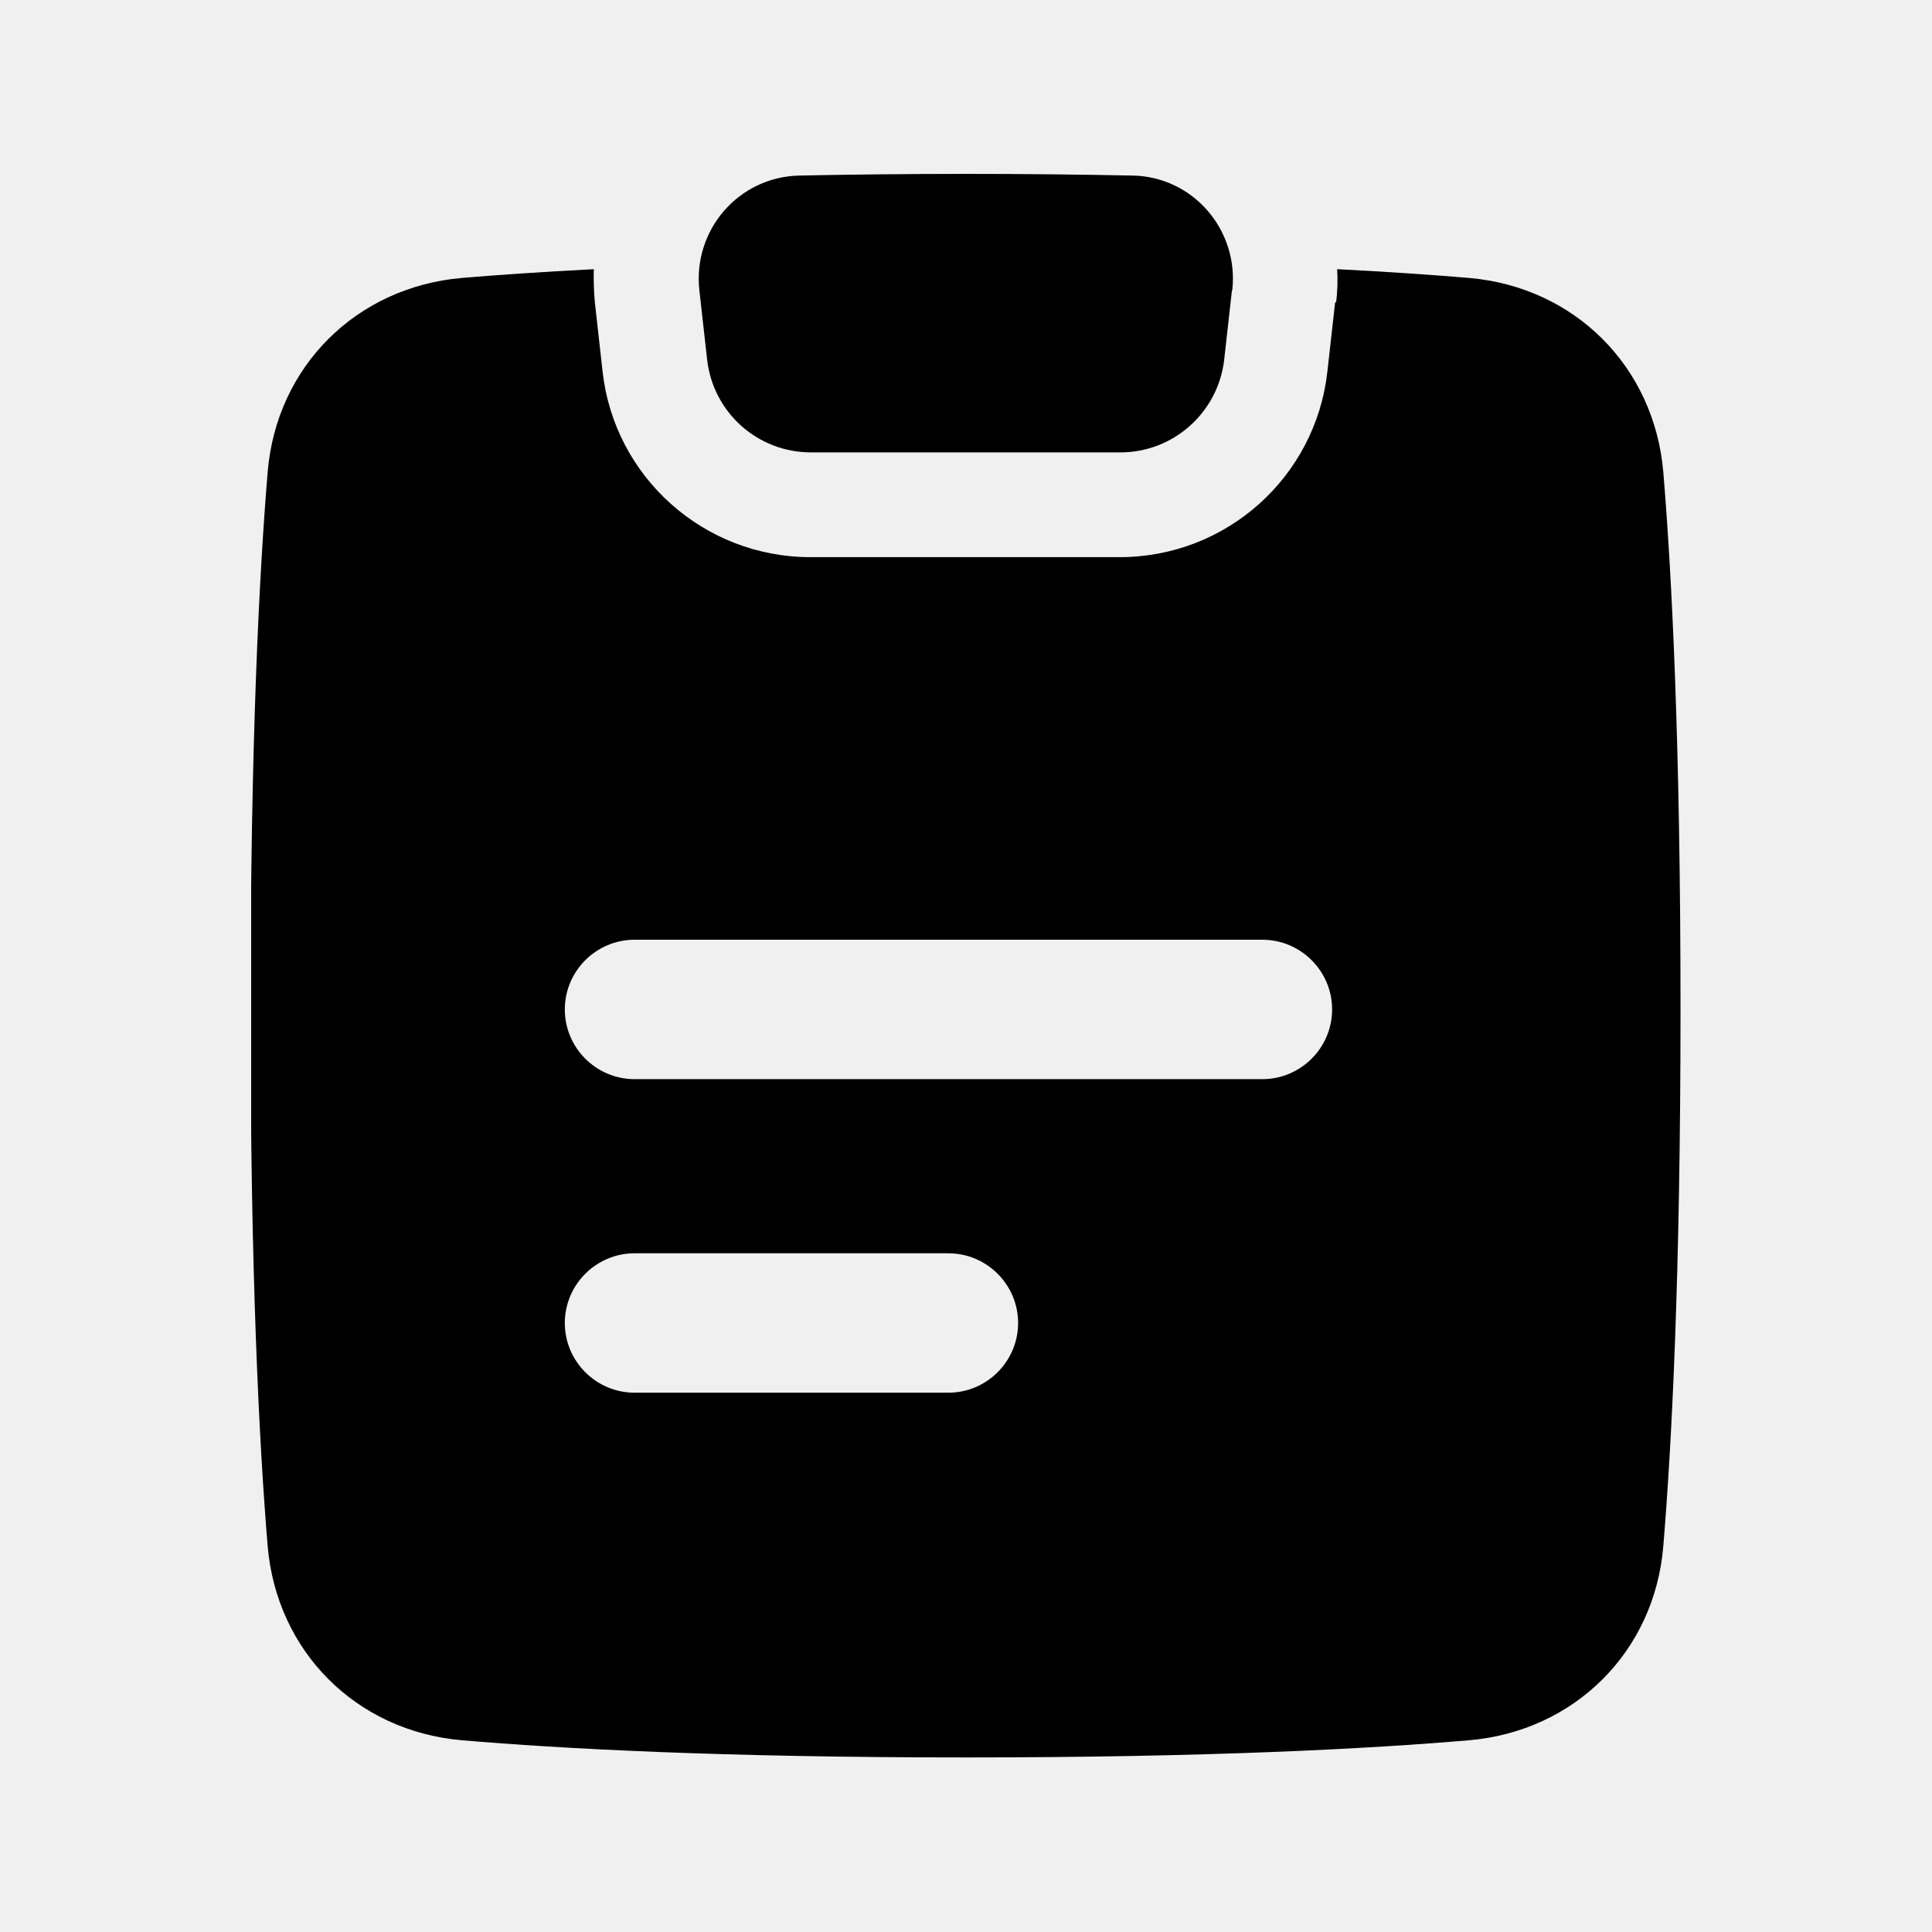
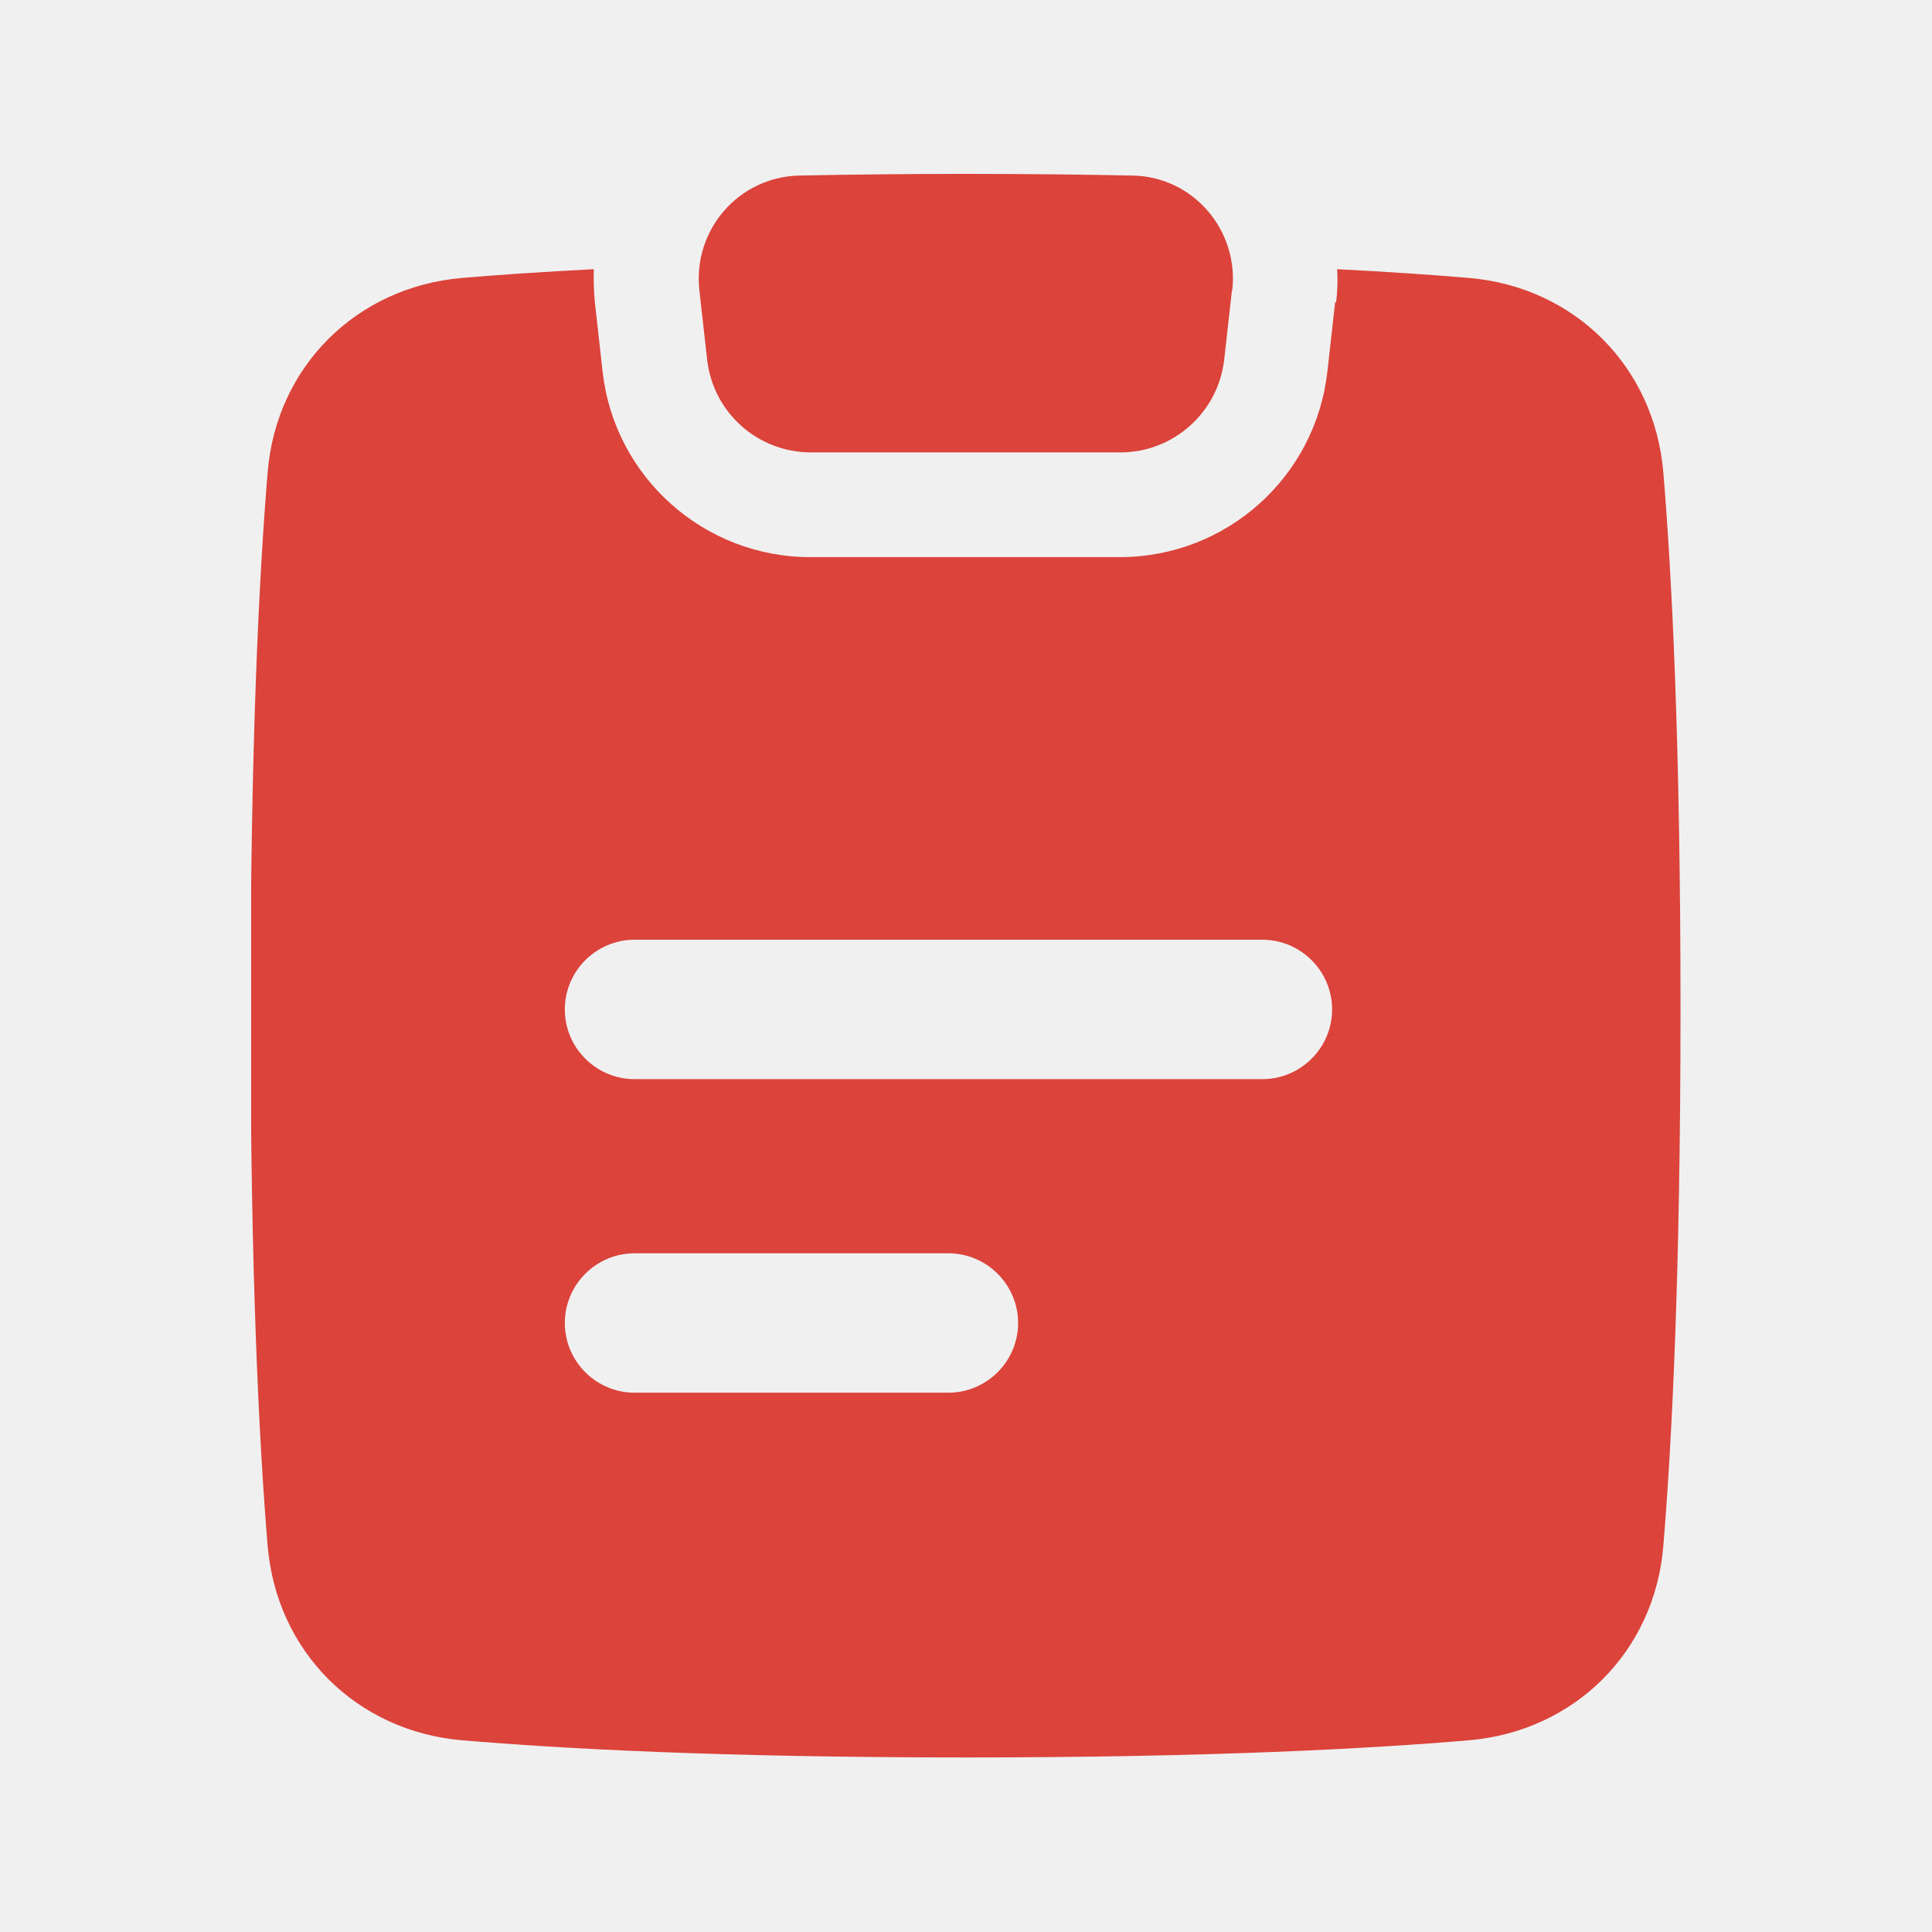
<svg xmlns="http://www.w3.org/2000/svg" viewBox="0 0 100 100" fill="none">
  <g clip-path="url(#clip0_154_5270)">
-     <path fill-rule="evenodd" clip-rule="evenodd" d="M63.782 15.031C64.131 11.911 61.757 9.139 58.615 9.087C56.049 9.035 53.186 9 49.991 9C46.797 9 43.934 9.035 41.367 9.087C38.225 9.157 35.851 11.911 36.2 15.031L36.602 18.622C36.916 21.359 39.22 23.416 41.978 23.416H57.987C60.745 23.416 63.049 21.342 63.363 18.622L63.765 15.031H63.782ZM69.159 15.642C69.229 15.066 69.246 14.491 69.211 13.933C71.935 14.073 74.204 14.23 76.037 14.386C81.501 14.857 85.621 18.971 86.092 24.427C86.529 29.692 86.983 38.425 86.983 52.231C86.983 66.037 86.529 74.771 86.092 80.035C85.638 85.492 81.501 89.605 76.037 90.076C70.922 90.512 62.63 90.965 49.974 90.965C37.318 90.965 29.043 90.512 23.911 90.076C18.447 89.605 14.327 85.492 13.855 80.035C13.419 74.771 12.965 66.037 12.965 52.231C12.965 38.425 13.419 29.692 13.855 24.427C14.309 18.971 18.447 14.857 23.911 14.386C25.761 14.23 28.013 14.073 30.736 13.933C30.719 14.491 30.736 15.066 30.789 15.642L31.19 19.233C31.801 24.706 36.445 28.838 41.944 28.838H57.952C63.468 28.838 68.094 24.706 68.705 19.233L69.107 15.642H69.159ZM32.849 48.64C30.858 48.64 29.235 50.261 29.235 52.249C29.235 54.236 30.858 55.857 32.849 55.857H65.336C67.326 55.857 68.95 54.236 68.95 52.249C68.95 50.261 67.326 48.64 65.336 48.64H32.849ZM29.235 68.478C29.235 66.491 30.858 64.87 32.849 64.87H49.084C51.074 64.87 52.697 66.491 52.697 68.478C52.697 70.465 51.074 72.086 49.084 72.086H32.849C30.858 72.086 29.235 70.465 29.235 68.478Z" fill="black" />
+     <path fill-rule="evenodd" clip-rule="evenodd" d="M63.782 15.031C64.131 11.911 61.757 9.139 58.615 9.087C56.049 9.035 53.186 9 49.991 9C46.797 9 43.934 9.035 41.367 9.087C38.225 9.157 35.851 11.911 36.2 15.031L36.602 18.622C36.916 21.359 39.22 23.416 41.978 23.416H57.987C60.745 23.416 63.049 21.342 63.363 18.622L63.765 15.031H63.782ZM69.159 15.642C69.229 15.066 69.246 14.491 69.211 13.933C71.935 14.073 74.204 14.23 76.037 14.386C81.501 14.857 85.621 18.971 86.092 24.427C86.529 29.692 86.983 38.425 86.983 52.231C86.983 66.037 86.529 74.771 86.092 80.035C85.638 85.492 81.501 89.605 76.037 90.076C70.922 90.512 62.63 90.965 49.974 90.965C37.318 90.965 29.043 90.512 23.911 90.076C18.447 89.605 14.327 85.492 13.855 80.035C13.419 74.771 12.965 66.037 12.965 52.231C12.965 38.425 13.419 29.692 13.855 24.427C14.309 18.971 18.447 14.857 23.911 14.386C25.761 14.23 28.013 14.073 30.736 13.933C30.719 14.491 30.736 15.066 30.789 15.642L31.19 19.233C31.801 24.706 36.445 28.838 41.944 28.838H57.952C63.468 28.838 68.094 24.706 68.705 19.233L69.107 15.642H69.159ZM32.849 48.64C30.858 48.64 29.235 50.261 29.235 52.249C29.235 54.236 30.858 55.857 32.849 55.857H65.336C67.326 55.857 68.95 54.236 68.95 52.249C68.95 50.261 67.326 48.64 65.336 48.64H32.849ZM29.235 68.478C29.235 66.491 30.858 64.87 32.849 64.87H49.084C51.074 64.87 52.697 66.491 52.697 68.478C52.697 70.465 51.074 72.086 49.084 72.086H32.849C30.858 72.086 29.235 70.465 29.235 68.478Z" fill="#DB433B" />
  </g>
  <defs>
    <clipPath id="clip0_154_5270">
      <rect width="74" height="82" fill="white" transform="translate(13 9)" />
    </clipPath>
  </defs>
</svg>
